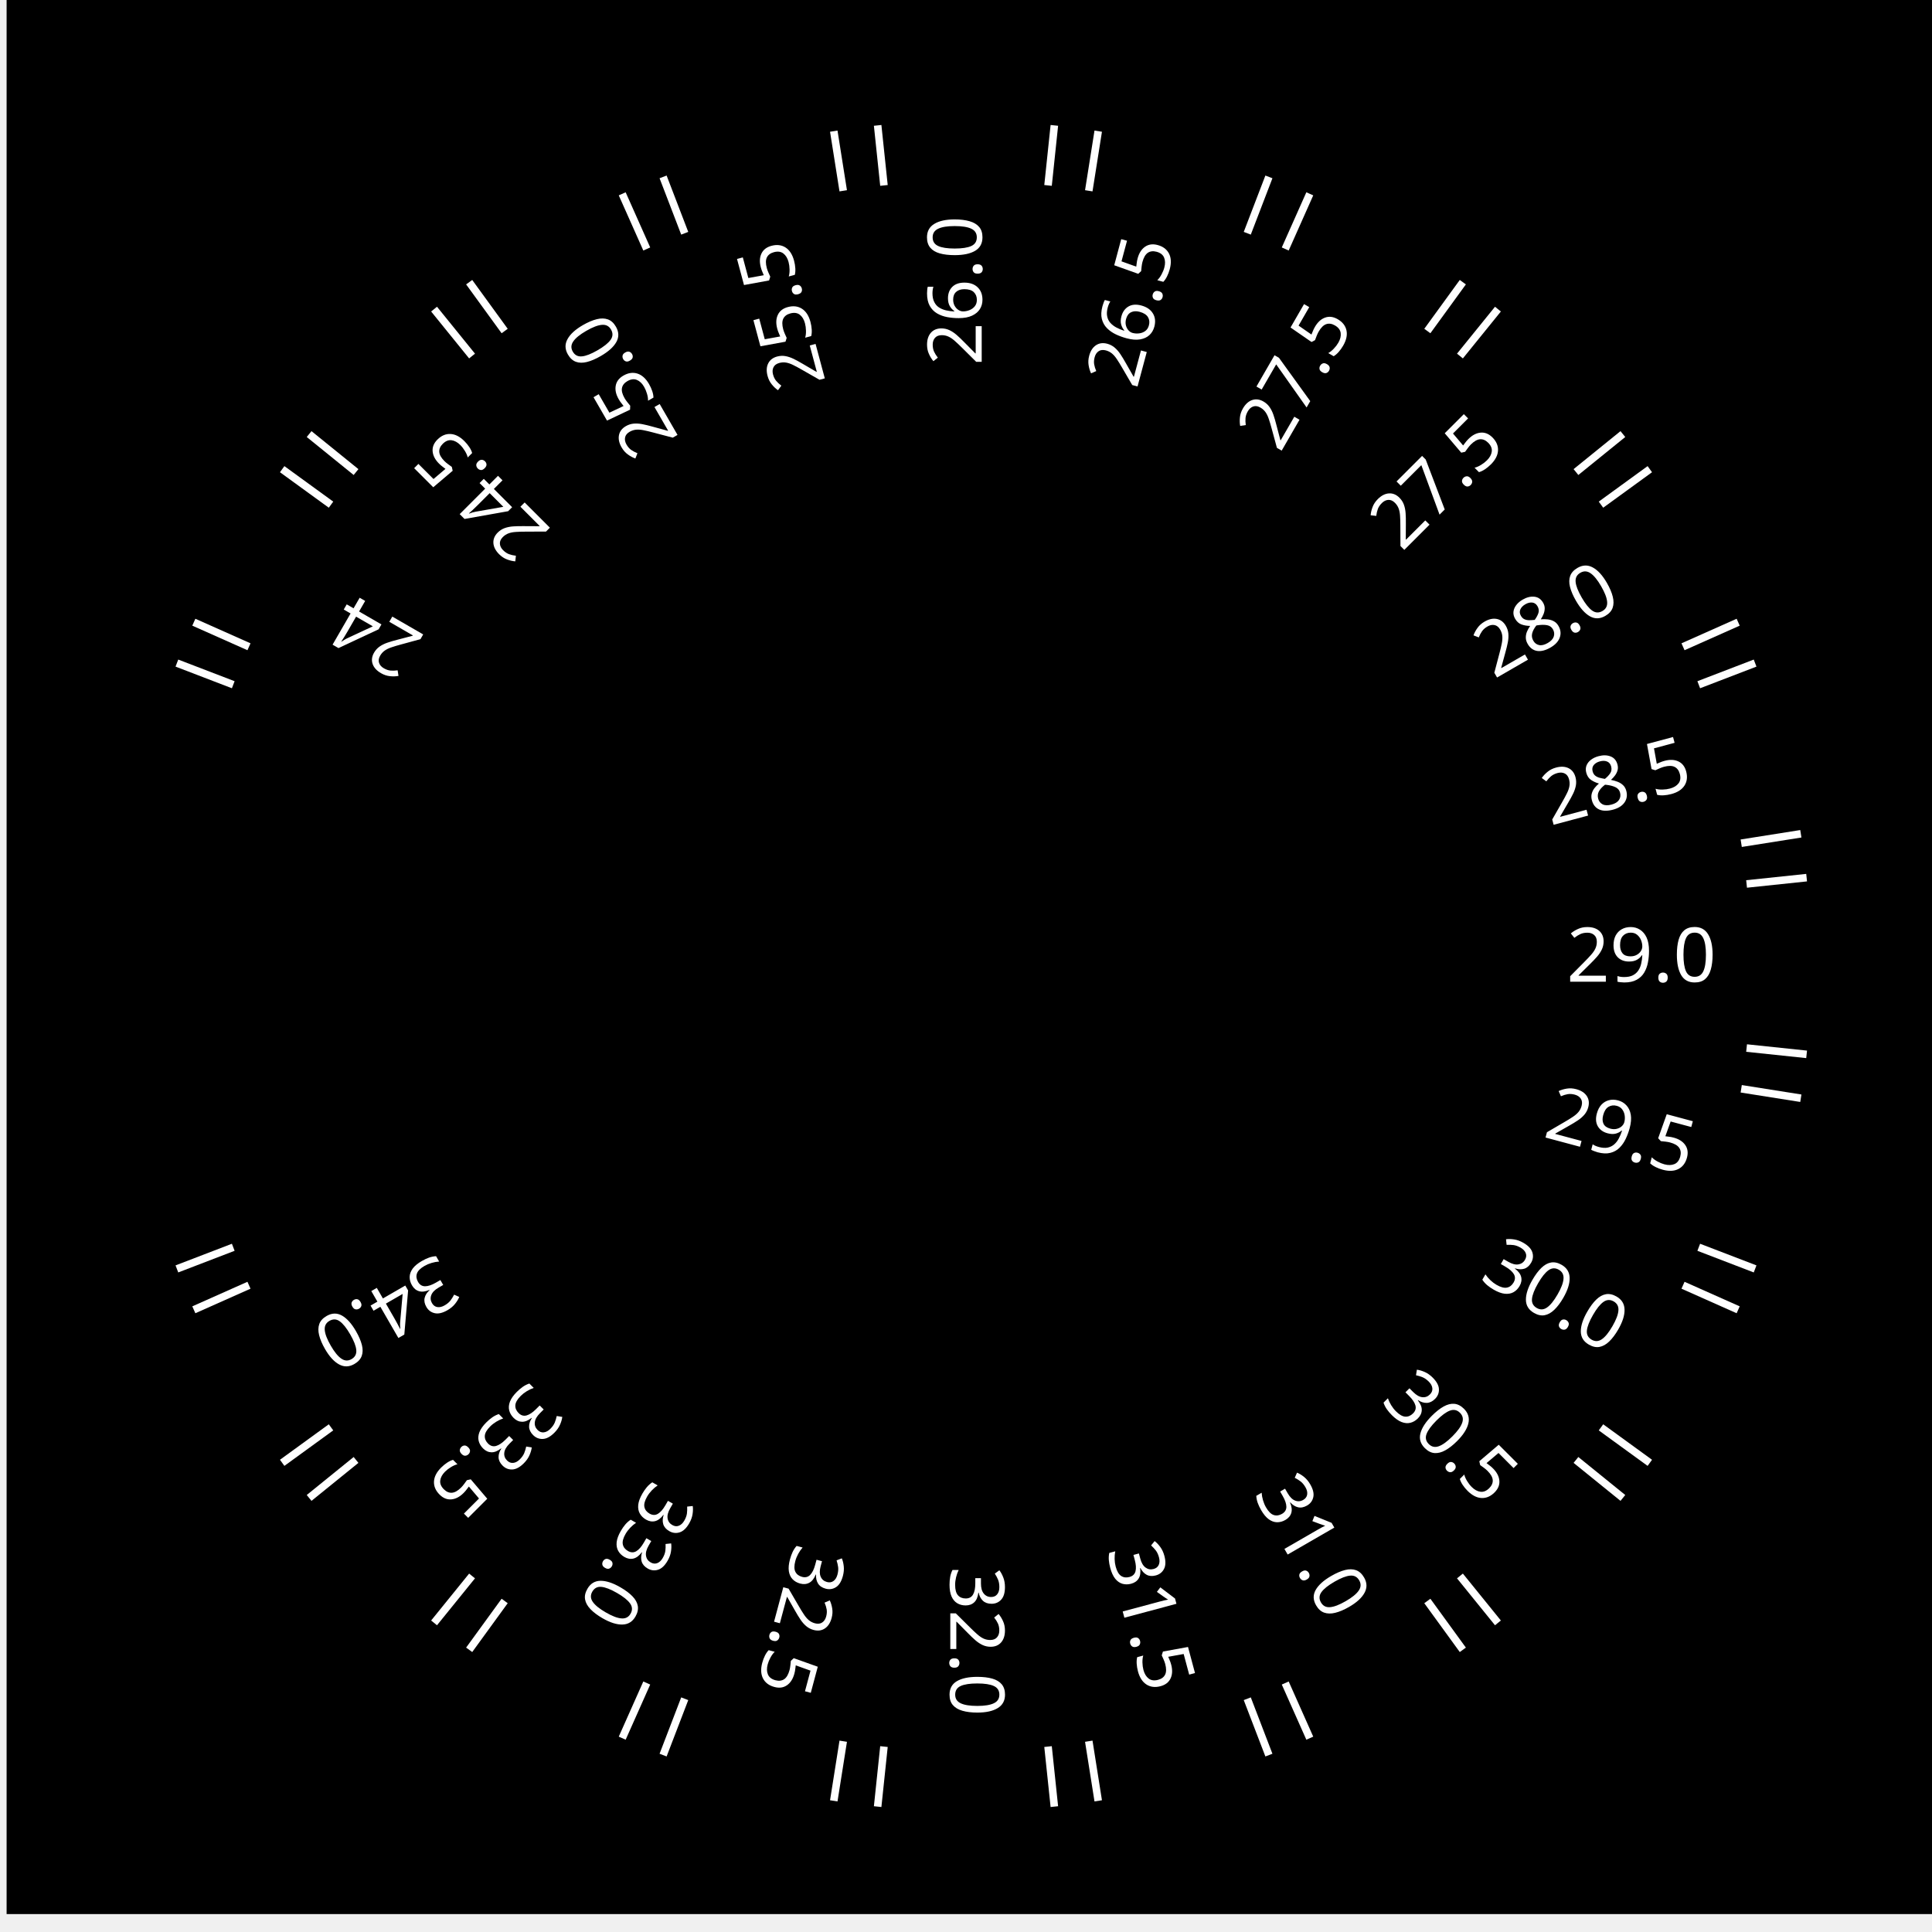
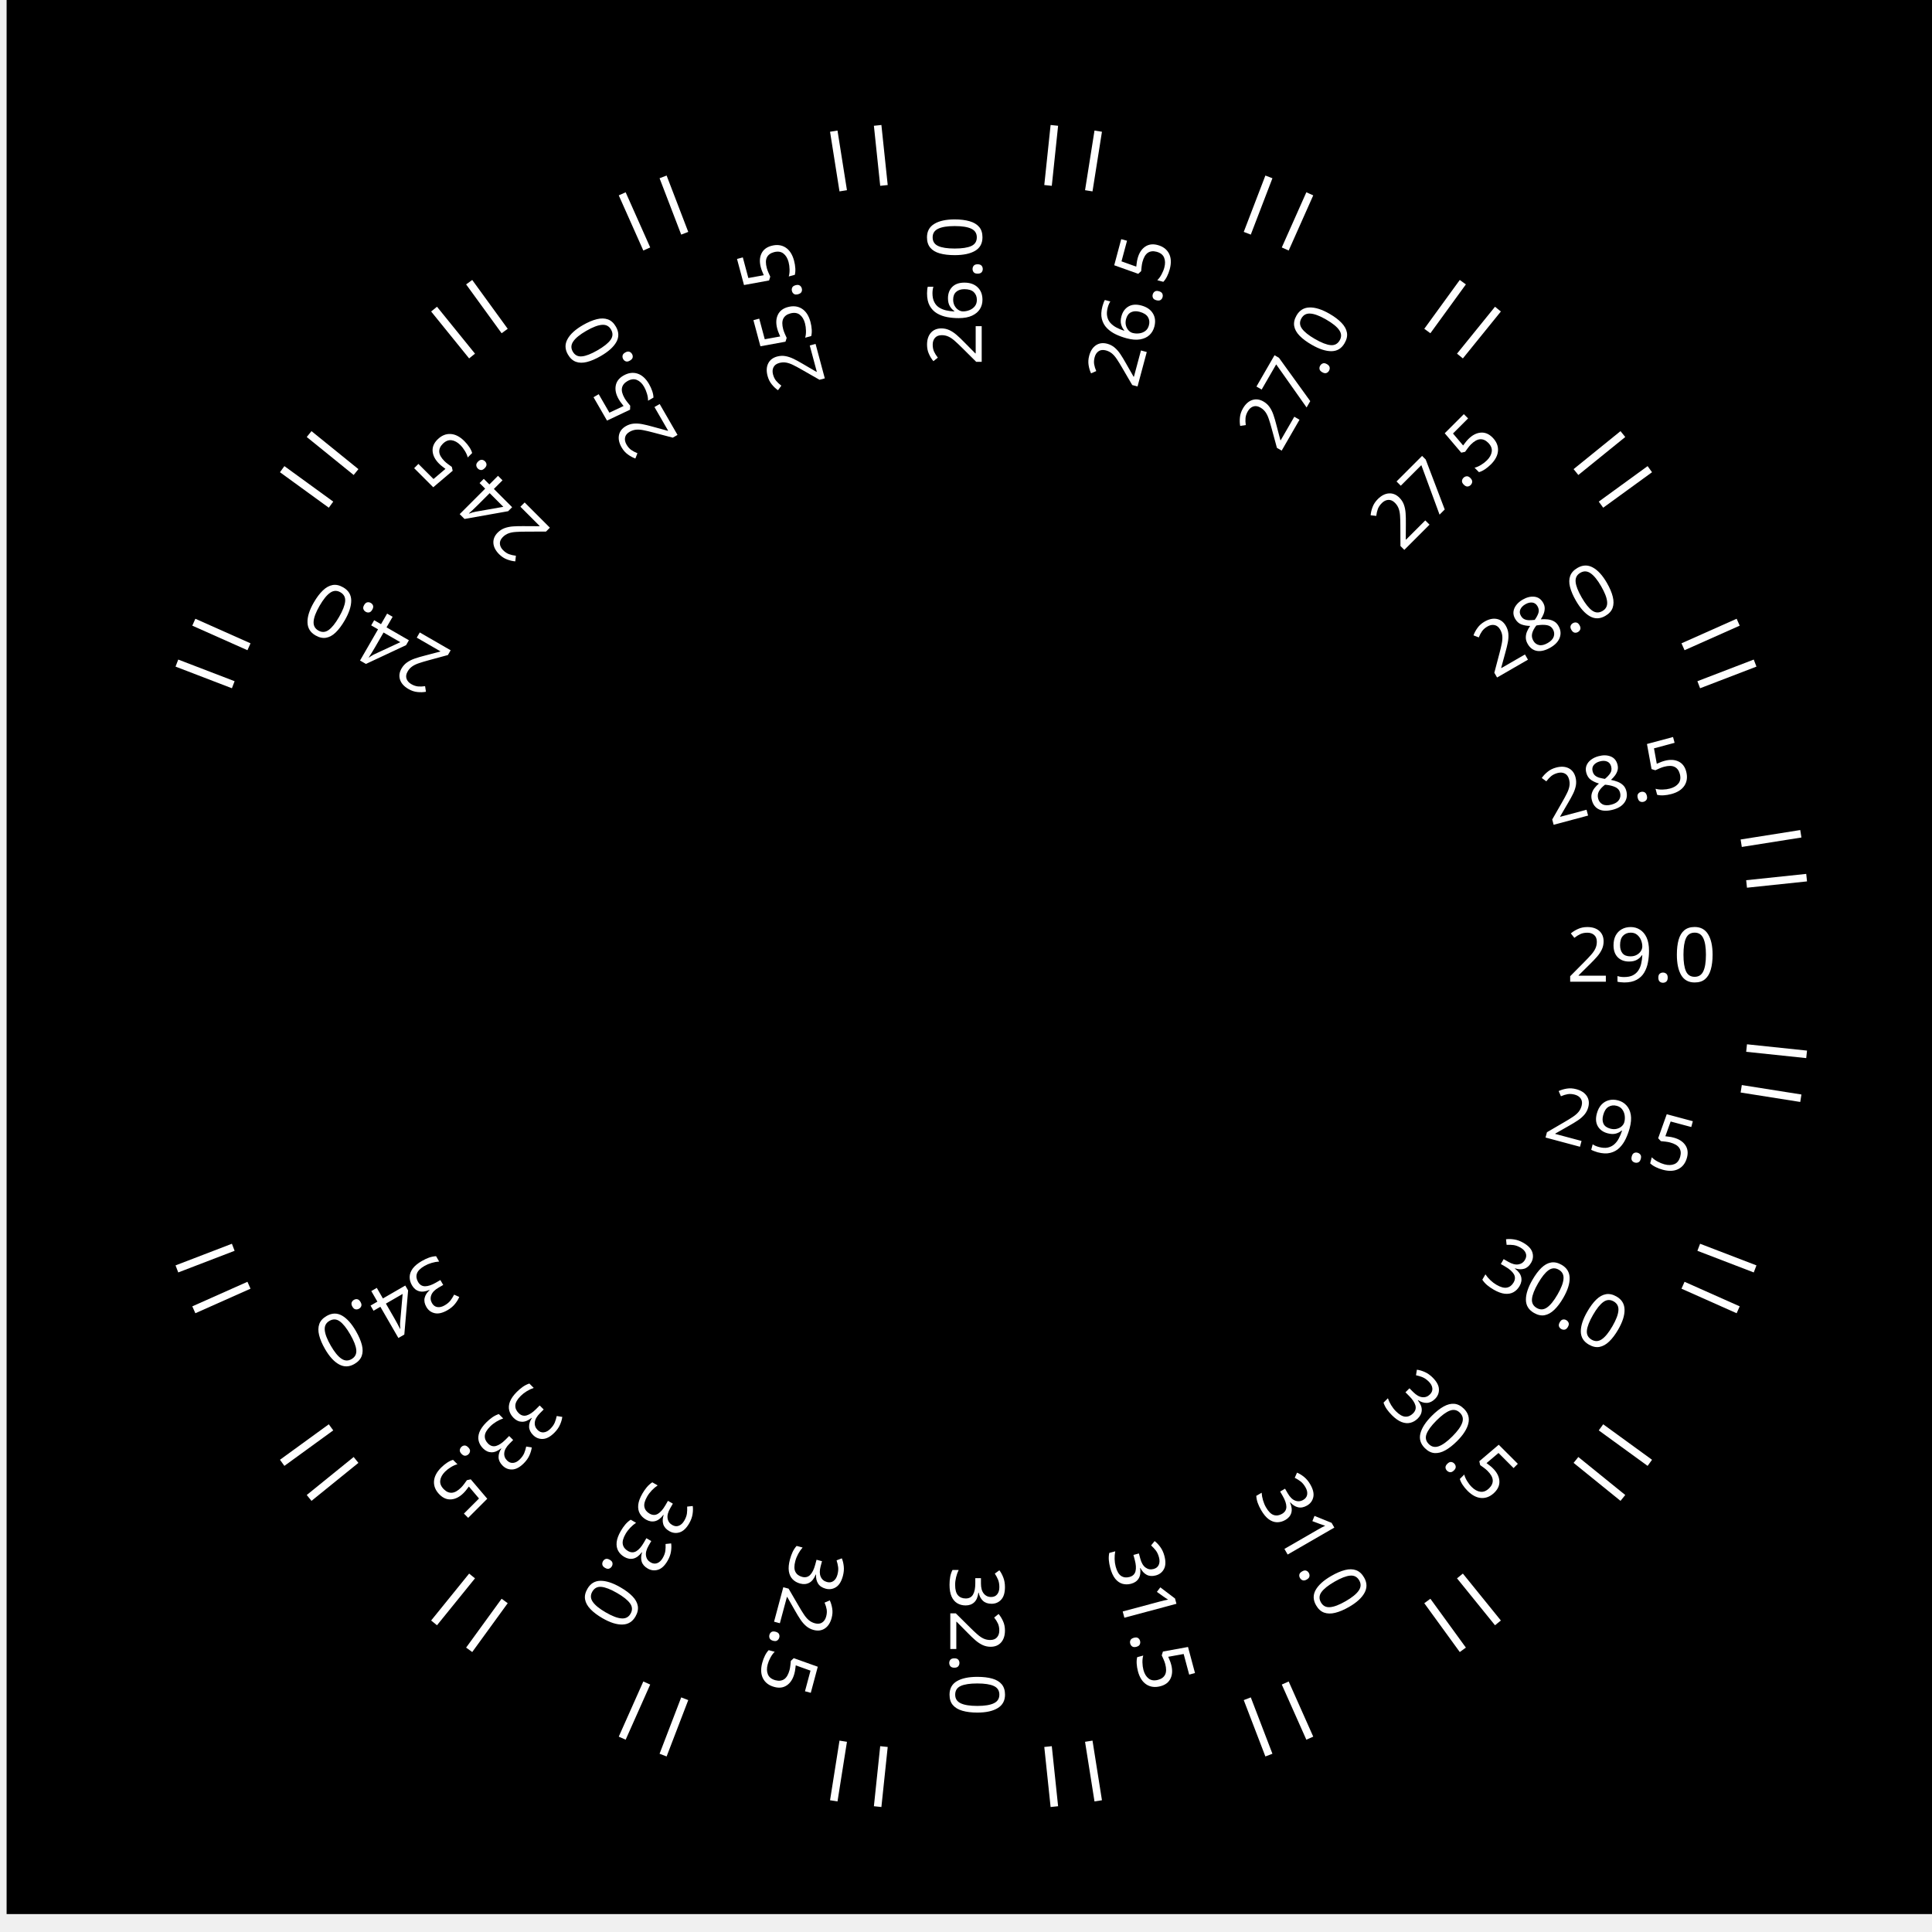
<svg xmlns="http://www.w3.org/2000/svg" width="512" height="512" id="svg2" version="1.1">
  <defs id="defs4" />
  <g id="layer1" transform="translate(0,-540.3622)">
    <rect style="fill:#000000;fill-opacity:1;stroke:none" id="rect3209" width="512" height="512" x="1.75" y="535.612" rx="0" ry="0" />
    <text xml:space="preserve" style="font-size:20px;font-style:normal;font-variant:normal;font-weight:normal;font-stretch:normal;text-align:center;line-height:125%;letter-spacing:0px;word-spacing:0px;text-anchor:middle;fill:#ffffff;fill-opacity:1;stroke:none;font-family:Venus Rising;-inkscape-font-specification:Venus Rising" x="448" y="800.524" id="text4197">
      <tspan x="448" y="800.524" style="font-size:20px" id="tspan4201">29.0</tspan>
    </text>
    <text id="text4263" y="707.131" x="645.391" style="font-size:20px;font-style:normal;font-variant:normal;font-weight:normal;font-stretch:normal;text-align:center;line-height:125%;letter-spacing:0px;word-spacing:0px;text-anchor:middle;fill:#ffffff;fill-opacity:1;stroke:none;font-family:Venus Rising;-inkscape-font-specification:Venus Rising" xml:space="preserve" transform="matrix(0.9659258,0.258819,-0.258819,0.9659258,0,0)">
      <tspan id="tspan4267" style="font-size:20px" y="707.131" x="645.391">29.5</tspan>
    </text>
    <text transform="matrix(0.8660254,0.5,-0.5,0.8660254,0,0)" xml:space="preserve" style="font-size:20px;font-style:normal;font-variant:normal;font-weight:normal;font-stretch:normal;text-align:center;line-height:125%;letter-spacing:0px;word-spacing:0px;text-anchor:middle;fill:#ffffff;fill-opacity:1;stroke:none;font-family:Venus Rising;-inkscape-font-specification:Venus Rising" x="811.884" y="565.831" id="text4269">
      <tspan x="811.884" y="565.831" style="font-size:20px" id="tspan4273">30.0</tspan>
    </text>
    <text id="text4275" y="386.255" x="936.132" style="font-size:20px;font-style:normal;font-variant:normal;font-weight:normal;font-stretch:normal;text-align:center;line-height:125%;letter-spacing:0px;word-spacing:0px;text-anchor:middle;fill:#ffffff;fill-opacity:1;stroke:none;font-family:Venus Rising;-inkscape-font-specification:Venus Rising" xml:space="preserve" transform="matrix(0.7071068,0.7071068,-0.7071068,0.7071068,0,0)">
      <tspan id="tspan4279" style="font-size:20px" y="386.255" x="936.132">30.5</tspan>
    </text>
    <text transform="matrix(0.5,0.8660254,-0.8660254,0.5,0,0)" xml:space="preserve" style="font-size:20px;font-style:normal;font-variant:normal;font-weight:normal;font-stretch:normal;text-align:center;line-height:125%;letter-spacing:0px;word-spacing:0px;text-anchor:middle;fill:#ffffff;fill-opacity:1;stroke:none;font-family:Venus Rising;-inkscape-font-specification:Venus Rising" x="1009.67" y="180.64" id="text4281">
      <tspan x="1009.67" y="180.64" style="font-size:20px" id="tspan4285">31.0</tspan>
    </text>
    <text id="text4287" y="-37.002" x="1027.484" style="font-size:20px;font-style:normal;font-variant:normal;font-weight:normal;font-stretch:normal;text-align:center;line-height:125%;letter-spacing:0px;word-spacing:0px;text-anchor:middle;fill:#ffffff;fill-opacity:1;stroke:none;font-family:Venus Rising;-inkscape-font-specification:Venus Rising" xml:space="preserve" transform="matrix(0.258819,0.9659258,-0.9659258,0.258819,0,0)">
      <tspan id="tspan4291" style="font-size:20px" y="-37.002" x="1027.484">31.5</tspan>
    </text>
    <text transform="matrix(0,1,-1,0,0,0)" xml:space="preserve" style="font-size:20px;font-style:normal;font-variant:normal;font-weight:normal;font-stretch:normal;text-align:center;line-height:125%;letter-spacing:0px;word-spacing:0px;text-anchor:middle;fill:#ffffff;fill-opacity:1;stroke:none;font-family:Venus Rising;-inkscape-font-specification:Venus Rising" x="988.362" y="-251.839" id="text4293">
      <tspan x="988.362" y="-251.839" style="font-size:20px" id="tspan4297">32.0</tspan>
    </text>
    <text id="text4299" y="-449.229" x="894.969" style="font-size:20px;font-style:normal;font-variant:normal;font-weight:normal;font-stretch:normal;text-align:center;line-height:125%;letter-spacing:0px;word-spacing:0px;text-anchor:middle;fill:#ffffff;fill-opacity:1;stroke:none;font-family:Venus Rising;-inkscape-font-specification:Venus Rising" xml:space="preserve" transform="matrix(-0.258819,0.9659258,-0.9659258,-0.258819,0,0)">
      <tspan id="tspan4303" style="font-size:20px" y="-449.229" x="894.969">32.5</tspan>
    </text>
    <text transform="matrix(-0.5,0.8660254,-0.8660254,-0.5,0,0)" xml:space="preserve" style="font-size:20px;font-style:normal;font-variant:normal;font-weight:normal;font-stretch:normal;text-align:center;line-height:125%;letter-spacing:0px;word-spacing:0px;text-anchor:middle;fill:#ffffff;fill-opacity:1;stroke:none;font-family:Venus Rising;-inkscape-font-specification:Venus Rising" x="753.67" y="-615.722" id="text4305">
      <tspan x="753.67" y="-615.722" style="font-size:20px" id="tspan4309">33.0</tspan>
    </text>
    <text id="text4311" y="-739.971" x="574.094" style="font-size:20px;font-style:normal;font-variant:normal;font-weight:normal;font-stretch:normal;text-align:center;line-height:125%;letter-spacing:0px;word-spacing:0px;text-anchor:middle;fill:#ffffff;fill-opacity:1;stroke:none;font-family:Venus Rising;-inkscape-font-specification:Venus Rising" xml:space="preserve" transform="matrix(-0.7071068,0.7071068,-0.7071068,-0.7071068,0,0)">
      <tspan id="tspan4315" style="font-size:20px" y="-739.971" x="574.094">33.5</tspan>
    </text>
    <text id="text4317" y="839.646" x="233.163" style="font-size:20px;font-style:normal;font-variant:normal;font-weight:normal;font-stretch:normal;text-align:center;line-height:125%;letter-spacing:0px;word-spacing:0px;text-anchor:middle;fill:#ffffff;fill-opacity:1;stroke:none;font-family:Venus Rising;-inkscape-font-specification:Venus Rising" xml:space="preserve" transform="matrix(0.9659258,-0.258819,0.258819,0.9659258,0,0)">
      <tspan id="tspan4321" style="font-size:20px" y="839.646" x="233.163">28.5</tspan>
    </text>
    <text transform="matrix(0.8660254,-0.5,0.5,0.8660254,0,0)" xml:space="preserve" style="font-size:20px;font-style:normal;font-variant:normal;font-weight:normal;font-stretch:normal;text-align:center;line-height:125%;letter-spacing:0px;word-spacing:0px;text-anchor:middle;fill:#ffffff;fill-opacity:1;stroke:none;font-family:Venus Rising;-inkscape-font-specification:Venus Rising" x="15.521" y="821.831" id="text4323">
      <tspan x="15.521" y="821.831" style="font-size:20px" id="tspan4327">28.0</tspan>
    </text>
    <text id="text4329" y="748.294" x="-190.094" style="font-size:20px;font-style:normal;font-variant:normal;font-weight:normal;font-stretch:normal;text-align:center;line-height:125%;letter-spacing:0px;word-spacing:0px;text-anchor:middle;fill:#ffffff;fill-opacity:1;stroke:none;font-family:Venus Rising;-inkscape-font-specification:Venus Rising" xml:space="preserve" transform="matrix(0.7071068,-0.7071068,0.7071068,0.7071068,0,0)">
      <tspan id="tspan4333" style="font-size:20px" y="748.294" x="-190.094">27.5</tspan>
    </text>
    <text transform="matrix(0.5,-0.8660254,0.8660254,0.5,0,0)" xml:space="preserve" style="font-size:20px;font-style:normal;font-variant:normal;font-weight:normal;font-stretch:normal;text-align:center;line-height:125%;letter-spacing:0px;word-spacing:0px;text-anchor:middle;fill:#ffffff;fill-opacity:1;stroke:none;font-family:Venus Rising;-inkscape-font-specification:Venus Rising" x="-369.67" y="624.045" id="text4335">
-       <tspan x="-369.67" y="624.045" style="font-size:20px" id="tspan4339">27.5</tspan>
+       <tspan x="-369.67" y="624.045" style="font-size:20px" id="tspan4339">27.0</tspan>
    </text>
    <text id="text4341" y="457.552" x="-510.969" style="font-size:20px;font-style:normal;font-variant:normal;font-weight:normal;font-stretch:normal;text-align:center;line-height:125%;letter-spacing:0px;word-spacing:0px;text-anchor:middle;fill:#ffffff;fill-opacity:1;stroke:none;font-family:Venus Rising;-inkscape-font-specification:Venus Rising" xml:space="preserve" transform="matrix(0.258819,-0.9659258,0.9659258,0.258819,0,0)">
      <tspan id="tspan4345" style="font-size:20px" y="457.552" x="-510.969">26.5</tspan>
    </text>
    <text transform="matrix(0,-1,1,0,0,0)" xml:space="preserve" style="font-size:20px;font-style:normal;font-variant:normal;font-weight:normal;font-stretch:normal;text-align:center;line-height:125%;letter-spacing:0px;word-spacing:0px;text-anchor:middle;fill:#ffffff;fill-opacity:1;stroke:none;font-family:Venus Rising;-inkscape-font-specification:Venus Rising" x="-604.362" y="260.161" id="text4347">
      <tspan x="-604.362" y="260.161" style="font-size:20px" id="tspan4351">26.0</tspan>
    </text>
    <text id="text4353" y="45.325" x="-643.485" style="font-size:20px;font-style:normal;font-variant:normal;font-weight:normal;font-stretch:normal;text-align:center;line-height:125%;letter-spacing:0px;word-spacing:0px;text-anchor:middle;fill:#ffffff;fill-opacity:1;stroke:none;font-family:Venus Rising;-inkscape-font-specification:Venus Rising" xml:space="preserve" transform="matrix(-0.258819,-0.9659258,0.9659258,-0.258819,0,0)">
      <tspan id="tspan4357" style="font-size:20px" y="45.325" x="-643.485">25.5</tspan>
    </text>
    <text transform="matrix(-0.5,-0.8660254,0.8660254,-0.5,0,0)" xml:space="preserve" style="font-size:20px;font-style:normal;font-variant:normal;font-weight:normal;font-stretch:normal;text-align:center;line-height:125%;letter-spacing:0px;word-spacing:0px;text-anchor:middle;fill:#ffffff;fill-opacity:1;stroke:none;font-family:Venus Rising;-inkscape-font-specification:Venus Rising" x="-625.67" y="-172.317" id="text4359">
      <tspan x="-625.67" y="-172.317" style="font-size:20px" id="tspan4363">25.0</tspan>
    </text>
    <text id="text4365" y="-377.932" x="-552.132" style="font-size:20px;font-style:normal;font-variant:normal;font-weight:normal;font-stretch:normal;text-align:center;line-height:125%;letter-spacing:0px;word-spacing:0px;text-anchor:middle;fill:#ffffff;fill-opacity:1;stroke:none;font-family:Venus Rising;-inkscape-font-specification:Venus Rising" xml:space="preserve" transform="matrix(-0.7071068,-0.7071068,0.7071068,-0.7071068,0,0)">
      <tspan id="tspan4369" style="font-size:20px" y="-377.932" x="-552.132">24.5</tspan>
    </text>
    <text transform="matrix(-0.8660254,-0.5,0.5,-0.8660254,0,0)" xml:space="preserve" style="font-size:20px;font-style:normal;font-variant:normal;font-weight:normal;font-stretch:normal;text-align:center;line-height:125%;letter-spacing:0px;word-spacing:0px;text-anchor:middle;fill:#ffffff;fill-opacity:1;stroke:none;font-family:Venus Rising;-inkscape-font-specification:Venus Rising" x="-427.885" y="-557.496" id="text4389">
-       <tspan x="-427.885" y="-557.496" style="font-size:20px" id="tspan4391">24</tspan>
+       <tspan x="-427.885" y="-557.496" style="font-size:20px" id="tspan4391">24.0</tspan>
    </text>
    <text transform="matrix(-0.8660254,0.5,-0.5,-0.8660254,0,0)" xml:space="preserve" style="font-size:20px;font-style:normal;font-variant:normal;font-weight:normal;font-stretch:normal;text-align:center;line-height:125%;letter-spacing:0px;word-spacing:0px;text-anchor:middle;fill:#ffffff;fill-opacity:1;stroke:none;font-family:Venus Rising;-inkscape-font-specification:Venus Rising" x="368.484" y="-813.47" id="text4415">
      <tspan x="368.484" y="-813.47" style="font-size:20px" id="tspan4417">34.0</tspan>
    </text>
    <path style="fill:none;stroke:#ffffff;stroke-width:2;stroke-linecap:butt;stroke-linejoin:miter;stroke-miterlimit:4;stroke-opacity:1;stroke-dasharray:none" d="m 478.773,772.948 -15.912,1.672" id="path4419" />
    <path id="path4427" d="m 477.242,761.321 -15.803,2.503" style="fill:none;stroke:#ffffff;stroke-width:2;stroke-linecap:butt;stroke-linejoin:miter;stroke-miterlimit:4;stroke-opacity:1;stroke-dasharray:none" />
    <path style="fill:none;stroke:#ffffff;stroke-width:2;stroke-linecap:butt;stroke-linejoin:miter;stroke-miterlimit:4;stroke-opacity:1;stroke-dasharray:none" d="m 465.122,716.088 -14.937,5.734" id="path4429" />
    <path id="path4431" d="m 460.634,705.253 -14.617,6.508" style="fill:none;stroke:#ffffff;stroke-width:2;stroke-linecap:butt;stroke-linejoin:miter;stroke-miterlimit:4;stroke-opacity:1;stroke-dasharray:none" />
    <path id="path4433" d="m 437.22,664.698 -12.944,9.405" style="fill:none;stroke:#ffffff;stroke-width:2;stroke-linecap:butt;stroke-linejoin:miter;stroke-miterlimit:4;stroke-opacity:1;stroke-dasharray:none" />
    <path style="fill:none;stroke:#ffffff;stroke-width:2;stroke-linecap:butt;stroke-linejoin:miter;stroke-miterlimit:4;stroke-opacity:1;stroke-dasharray:none" d="m 430.081,655.394 -12.434,10.069" id="path4435" />
    <path style="fill:none;stroke:#ffffff;stroke-width:2;stroke-linecap:butt;stroke-linejoin:miter;stroke-miterlimit:4;stroke-opacity:1;stroke-dasharray:none" d="m 396.968,622.282 -10.069,12.434" id="path4437" />
    <path id="path4439" d="m 387.664,615.142 -9.405,12.944" style="fill:none;stroke:#ffffff;stroke-width:2;stroke-linecap:butt;stroke-linejoin:miter;stroke-miterlimit:4;stroke-opacity:1;stroke-dasharray:none" />
    <path id="path4441" d="m 347.109,591.728 -6.508,14.617" style="fill:none;stroke:#ffffff;stroke-width:2;stroke-linecap:butt;stroke-linejoin:miter;stroke-miterlimit:4;stroke-opacity:1;stroke-dasharray:none" />
    <path style="fill:none;stroke:#ffffff;stroke-width:2;stroke-linecap:butt;stroke-linejoin:miter;stroke-miterlimit:4;stroke-opacity:1;stroke-dasharray:none" d="m 336.274,587.24 -5.734,14.937" id="path4443" />
    <path style="fill:none;stroke:#ffffff;stroke-width:2;stroke-linecap:butt;stroke-linejoin:miter;stroke-miterlimit:4;stroke-opacity:1;stroke-dasharray:none" d="m 291.041,575.12 -2.503,15.803" id="path4445" />
    <path id="path4447" d="m 279.414,573.589 -1.672,15.912" style="fill:none;stroke:#ffffff;stroke-width:2;stroke-linecap:butt;stroke-linejoin:miter;stroke-miterlimit:4;stroke-opacity:1;stroke-dasharray:none" />
    <path id="path4449" d="m 232.586,573.589 1.672,15.912" style="fill:none;stroke:#ffffff;stroke-width:2;stroke-linecap:butt;stroke-linejoin:miter;stroke-miterlimit:4;stroke-opacity:1;stroke-dasharray:none" />
    <path style="fill:none;stroke:#ffffff;stroke-width:2;stroke-linecap:butt;stroke-linejoin:miter;stroke-miterlimit:4;stroke-opacity:1;stroke-dasharray:none" d="m 220.959,575.12 2.503,15.803" id="path4451" />
    <path style="fill:none;stroke:#ffffff;stroke-width:2;stroke-linecap:butt;stroke-linejoin:miter;stroke-miterlimit:4;stroke-opacity:1;stroke-dasharray:none" d="m 175.726,587.24 5.734,14.937" id="path4453" />
    <path id="path4455" d="m 164.891,591.728 6.508,14.617" style="fill:none;stroke:#ffffff;stroke-width:2;stroke-linecap:butt;stroke-linejoin:miter;stroke-miterlimit:4;stroke-opacity:1;stroke-dasharray:none" />
    <path id="path4457" d="m 124.336,615.142 9.405,12.944" style="fill:none;stroke:#ffffff;stroke-width:2;stroke-linecap:butt;stroke-linejoin:miter;stroke-miterlimit:4;stroke-opacity:1;stroke-dasharray:none" />
    <path style="fill:none;stroke:#ffffff;stroke-width:2;stroke-linecap:butt;stroke-linejoin:miter;stroke-miterlimit:4;stroke-opacity:1;stroke-dasharray:none" d="m 115.032,622.281 10.069,12.434" id="path4459" />
    <path style="fill:none;stroke:#ffffff;stroke-width:2;stroke-linecap:butt;stroke-linejoin:miter;stroke-miterlimit:4;stroke-opacity:1;stroke-dasharray:none" d="m 81.919,655.394 12.434,10.069" id="path4461" />
    <path id="path4463" d="m 74.78,664.698 12.944,9.405" style="fill:none;stroke:#ffffff;stroke-width:2;stroke-linecap:butt;stroke-linejoin:miter;stroke-miterlimit:4;stroke-opacity:1;stroke-dasharray:none" />
    <path id="path4465" d="m 51.366,705.253 14.617,6.508" style="fill:none;stroke:#ffffff;stroke-width:2;stroke-linecap:butt;stroke-linejoin:miter;stroke-miterlimit:4;stroke-opacity:1;stroke-dasharray:none" />
    <path style="fill:none;stroke:#ffffff;stroke-width:2;stroke-linecap:butt;stroke-linejoin:miter;stroke-miterlimit:4;stroke-opacity:1;stroke-dasharray:none" d="m 46.878,716.088 14.937,5.734" id="path4467" />
    <path style="fill:none;stroke:#ffffff;stroke-width:2;stroke-linecap:butt;stroke-linejoin:miter;stroke-miterlimit:4;stroke-opacity:1;stroke-dasharray:none" d="m 74.78,928.026 12.944,-9.405" id="path4469" />
    <path id="path4471" d="M 81.919,937.33 94.354,927.261" style="fill:none;stroke:#ffffff;stroke-width:2;stroke-linecap:butt;stroke-linejoin:miter;stroke-miterlimit:4;stroke-opacity:1;stroke-dasharray:none" />
    <path id="path4473" d="m 115.032,970.443 10.069,-12.434" style="fill:none;stroke:#ffffff;stroke-width:2;stroke-linecap:butt;stroke-linejoin:miter;stroke-miterlimit:4;stroke-opacity:1;stroke-dasharray:none" />
    <path style="fill:none;stroke:#ffffff;stroke-width:2;stroke-linecap:butt;stroke-linejoin:miter;stroke-miterlimit:4;stroke-opacity:1;stroke-dasharray:none" d="m 124.336,977.582 9.405,-12.944" id="path4475" />
    <path style="fill:none;stroke:#ffffff;stroke-width:2;stroke-linecap:butt;stroke-linejoin:miter;stroke-miterlimit:4;stroke-opacity:1;stroke-dasharray:none" d="m 164.891,1000.996 6.508,-14.617" id="path4477" />
    <path id="path4479" d="m 175.726,1005.484 5.734,-14.937" style="fill:none;stroke:#ffffff;stroke-width:2;stroke-linecap:butt;stroke-linejoin:miter;stroke-miterlimit:4;stroke-opacity:1;stroke-dasharray:none" />
    <path id="path4481" d="m 220.959,1017.604 2.503,-15.803" style="fill:none;stroke:#ffffff;stroke-width:2;stroke-linecap:butt;stroke-linejoin:miter;stroke-miterlimit:4;stroke-opacity:1;stroke-dasharray:none" />
    <path style="fill:none;stroke:#ffffff;stroke-width:2;stroke-linecap:butt;stroke-linejoin:miter;stroke-miterlimit:4;stroke-opacity:1;stroke-dasharray:none" d="m 232.586,1019.135 1.672,-15.912" id="path4483" />
    <path style="fill:none;stroke:#ffffff;stroke-width:2;stroke-linecap:butt;stroke-linejoin:miter;stroke-miterlimit:4;stroke-opacity:1;stroke-dasharray:none" d="m 279.414,1019.135 -1.672,-15.912" id="path4485" />
    <path id="path4487" d="m 291.041,1017.604 -2.503,-15.803" style="fill:none;stroke:#ffffff;stroke-width:2;stroke-linecap:butt;stroke-linejoin:miter;stroke-miterlimit:4;stroke-opacity:1;stroke-dasharray:none" />
    <path id="path4489" d="m 336.274,1005.484 -5.734,-14.937" style="fill:none;stroke:#ffffff;stroke-width:2;stroke-linecap:butt;stroke-linejoin:miter;stroke-miterlimit:4;stroke-opacity:1;stroke-dasharray:none" />
    <path style="fill:none;stroke:#ffffff;stroke-width:2;stroke-linecap:butt;stroke-linejoin:miter;stroke-miterlimit:4;stroke-opacity:1;stroke-dasharray:none" d="m 347.109,1000.996 -6.508,-14.617" id="path4491" />
    <path style="fill:none;stroke:#ffffff;stroke-width:2;stroke-linecap:butt;stroke-linejoin:miter;stroke-miterlimit:4;stroke-opacity:1;stroke-dasharray:none" d="m 387.664,977.582 -9.405,-12.944" id="path4493" />
    <path id="path4495" d="M 396.968,970.443 386.899,958.008" style="fill:none;stroke:#ffffff;stroke-width:2;stroke-linecap:butt;stroke-linejoin:miter;stroke-miterlimit:4;stroke-opacity:1;stroke-dasharray:none" />
    <path id="path4497" d="M 430.081,937.33 417.646,927.261" style="fill:none;stroke:#ffffff;stroke-width:2;stroke-linecap:butt;stroke-linejoin:miter;stroke-miterlimit:4;stroke-opacity:1;stroke-dasharray:none" />
    <path style="fill:none;stroke:#ffffff;stroke-width:2;stroke-linecap:butt;stroke-linejoin:miter;stroke-miterlimit:4;stroke-opacity:1;stroke-dasharray:none" d="m 437.22,928.026 -12.944,-9.405" id="path4499" />
    <path style="fill:none;stroke:#ffffff;stroke-width:2;stroke-linecap:butt;stroke-linejoin:miter;stroke-miterlimit:4;stroke-opacity:1;stroke-dasharray:none" d="M 460.634,887.471 446.017,880.963" id="path4501" />
    <path id="path4503" d="m 465.122,876.637 -14.937,-5.734" style="fill:none;stroke:#ffffff;stroke-width:2;stroke-linecap:butt;stroke-linejoin:miter;stroke-miterlimit:4;stroke-opacity:1;stroke-dasharray:none" />
    <path id="path4505" d="m 477.242,831.404 -15.803,-2.503" style="fill:none;stroke:#ffffff;stroke-width:2;stroke-linecap:butt;stroke-linejoin:miter;stroke-miterlimit:4;stroke-opacity:1;stroke-dasharray:none" />
    <path style="fill:none;stroke:#ffffff;stroke-width:2;stroke-linecap:butt;stroke-linejoin:miter;stroke-miterlimit:4;stroke-opacity:1;stroke-dasharray:none" d="m 478.773,819.777 -15.912,-1.672" id="path4507" />
    <path style="fill:none;stroke:#ffffff;stroke-width:2;stroke-linecap:butt;stroke-linejoin:miter;stroke-miterlimit:4;stroke-opacity:1;stroke-dasharray:none" d="M 46.878,876.637 61.815,870.903" id="path4513" />
    <path id="path4515" d="m 51.366,887.471 14.617,-6.508" style="fill:none;stroke:#ffffff;stroke-width:2;stroke-linecap:butt;stroke-linejoin:miter;stroke-miterlimit:4;stroke-opacity:1;stroke-dasharray:none" />
  </g>
</svg>
